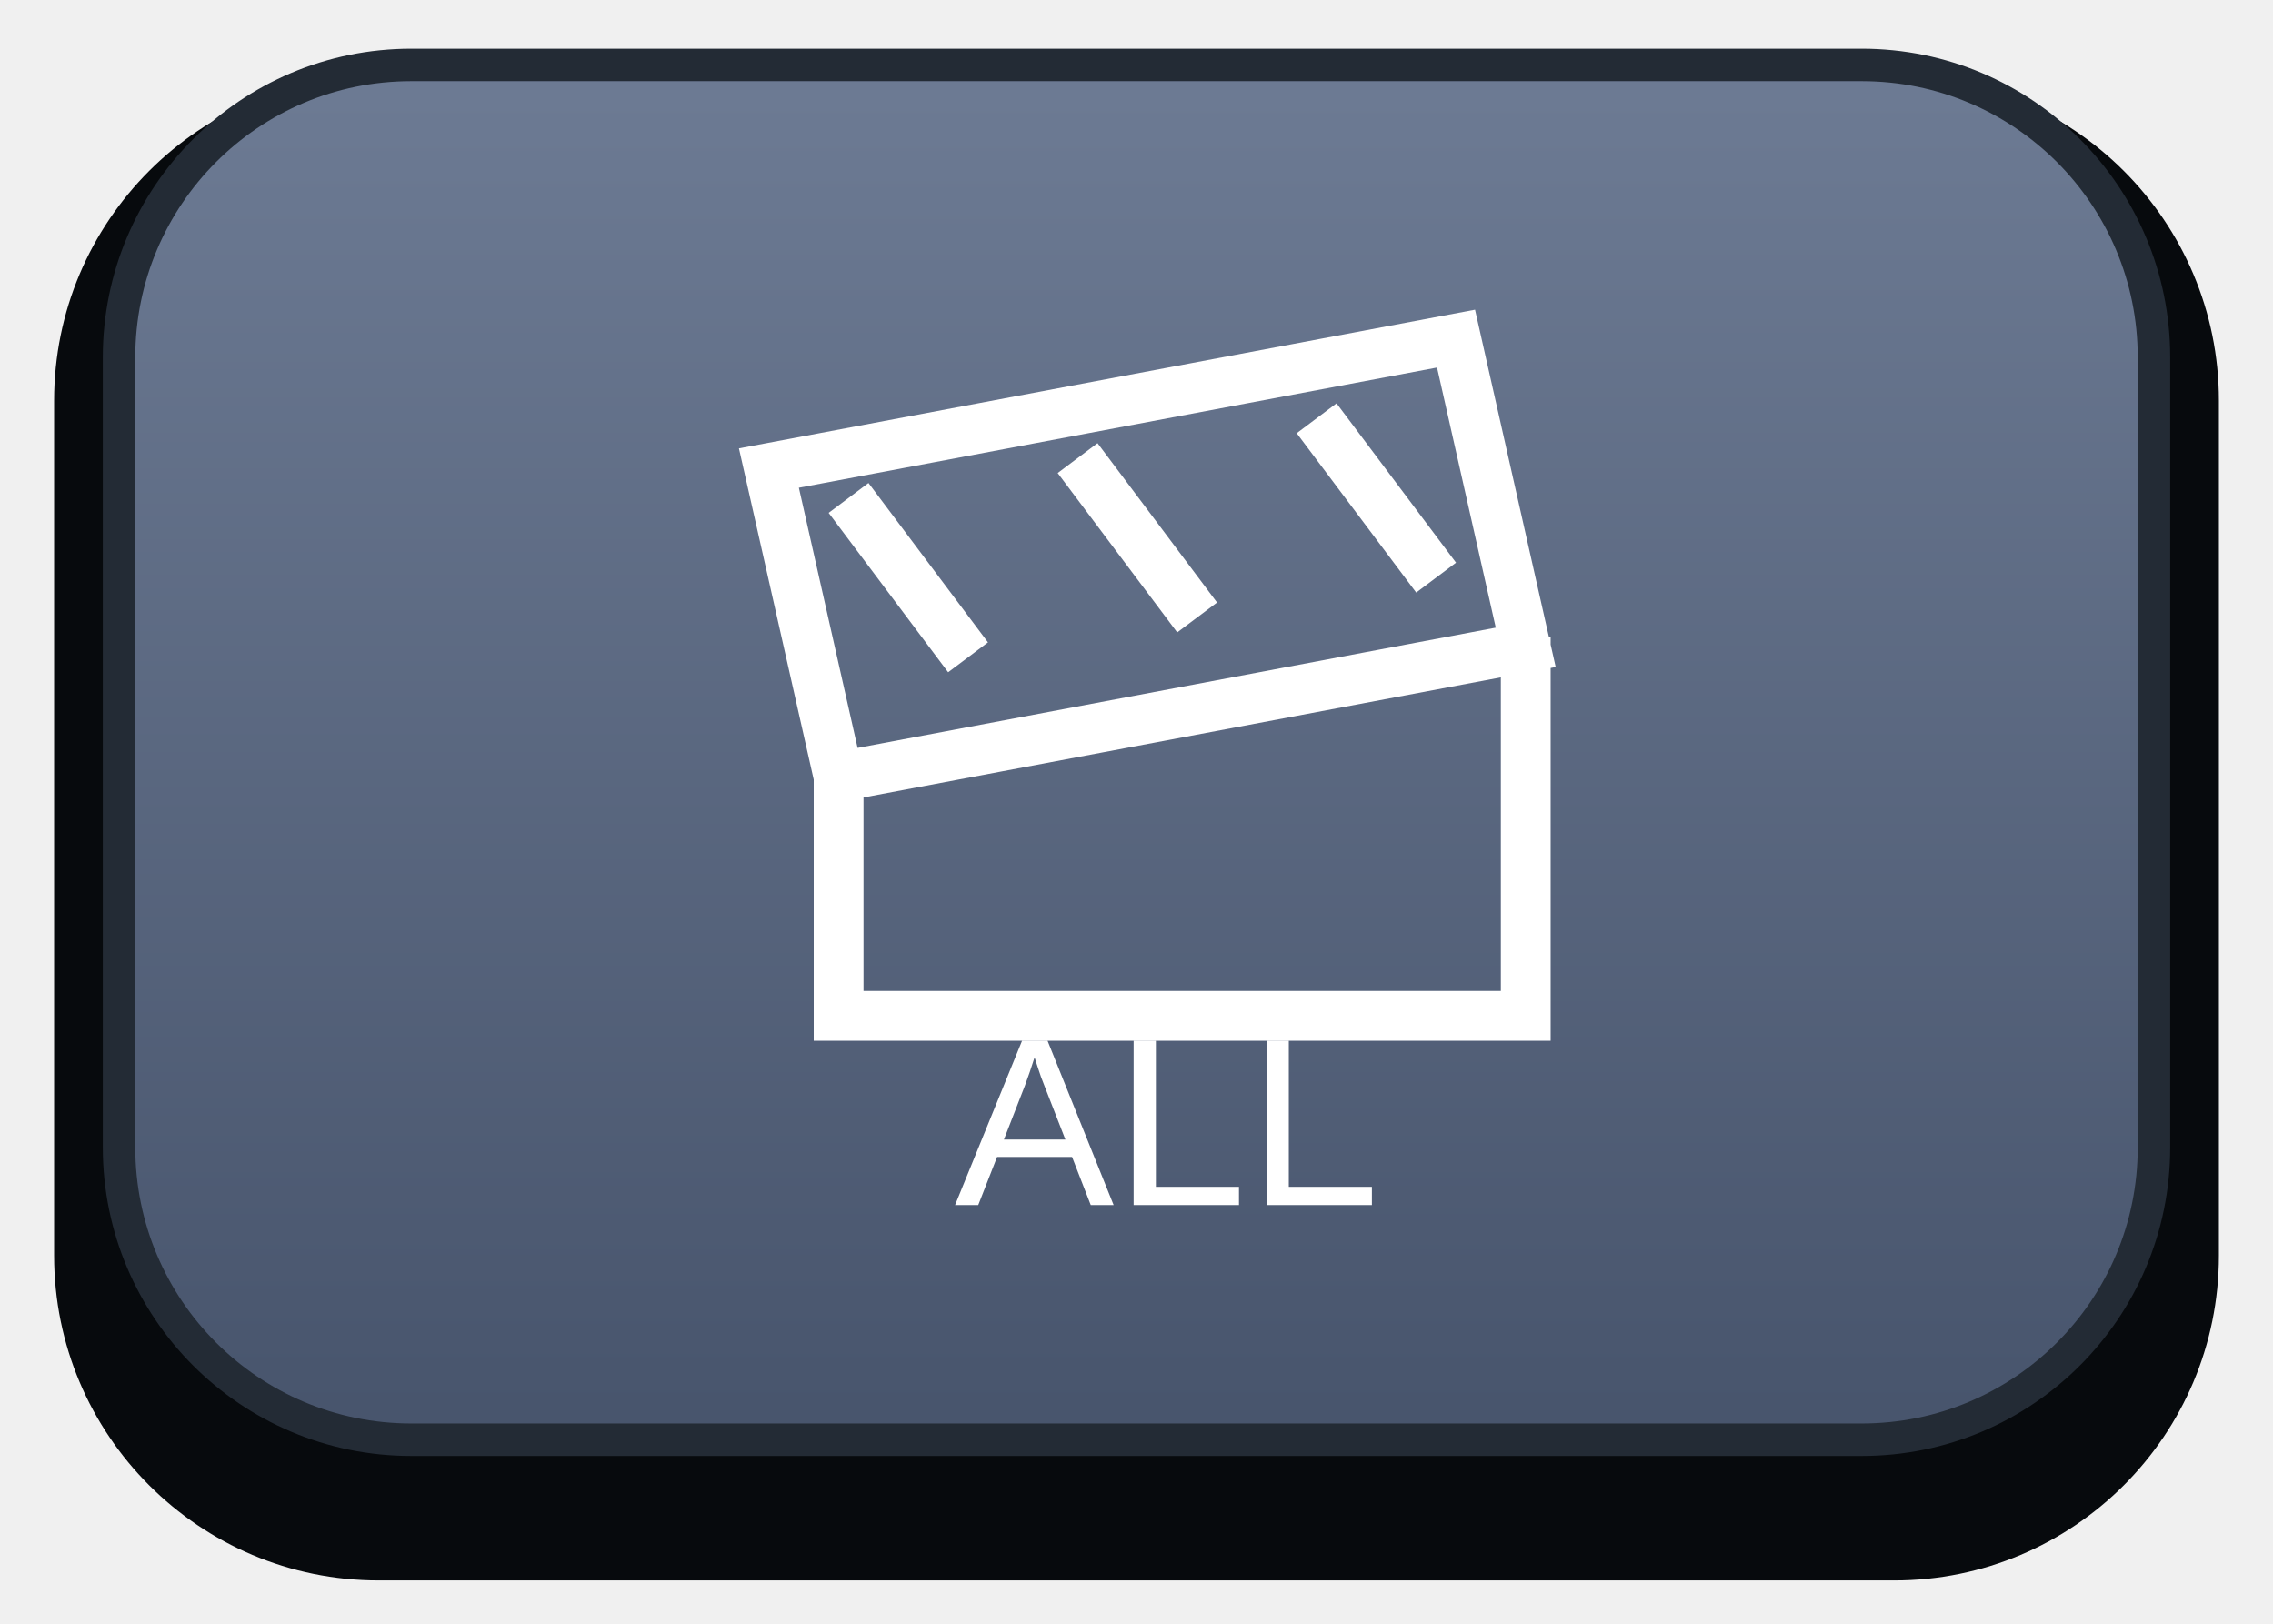
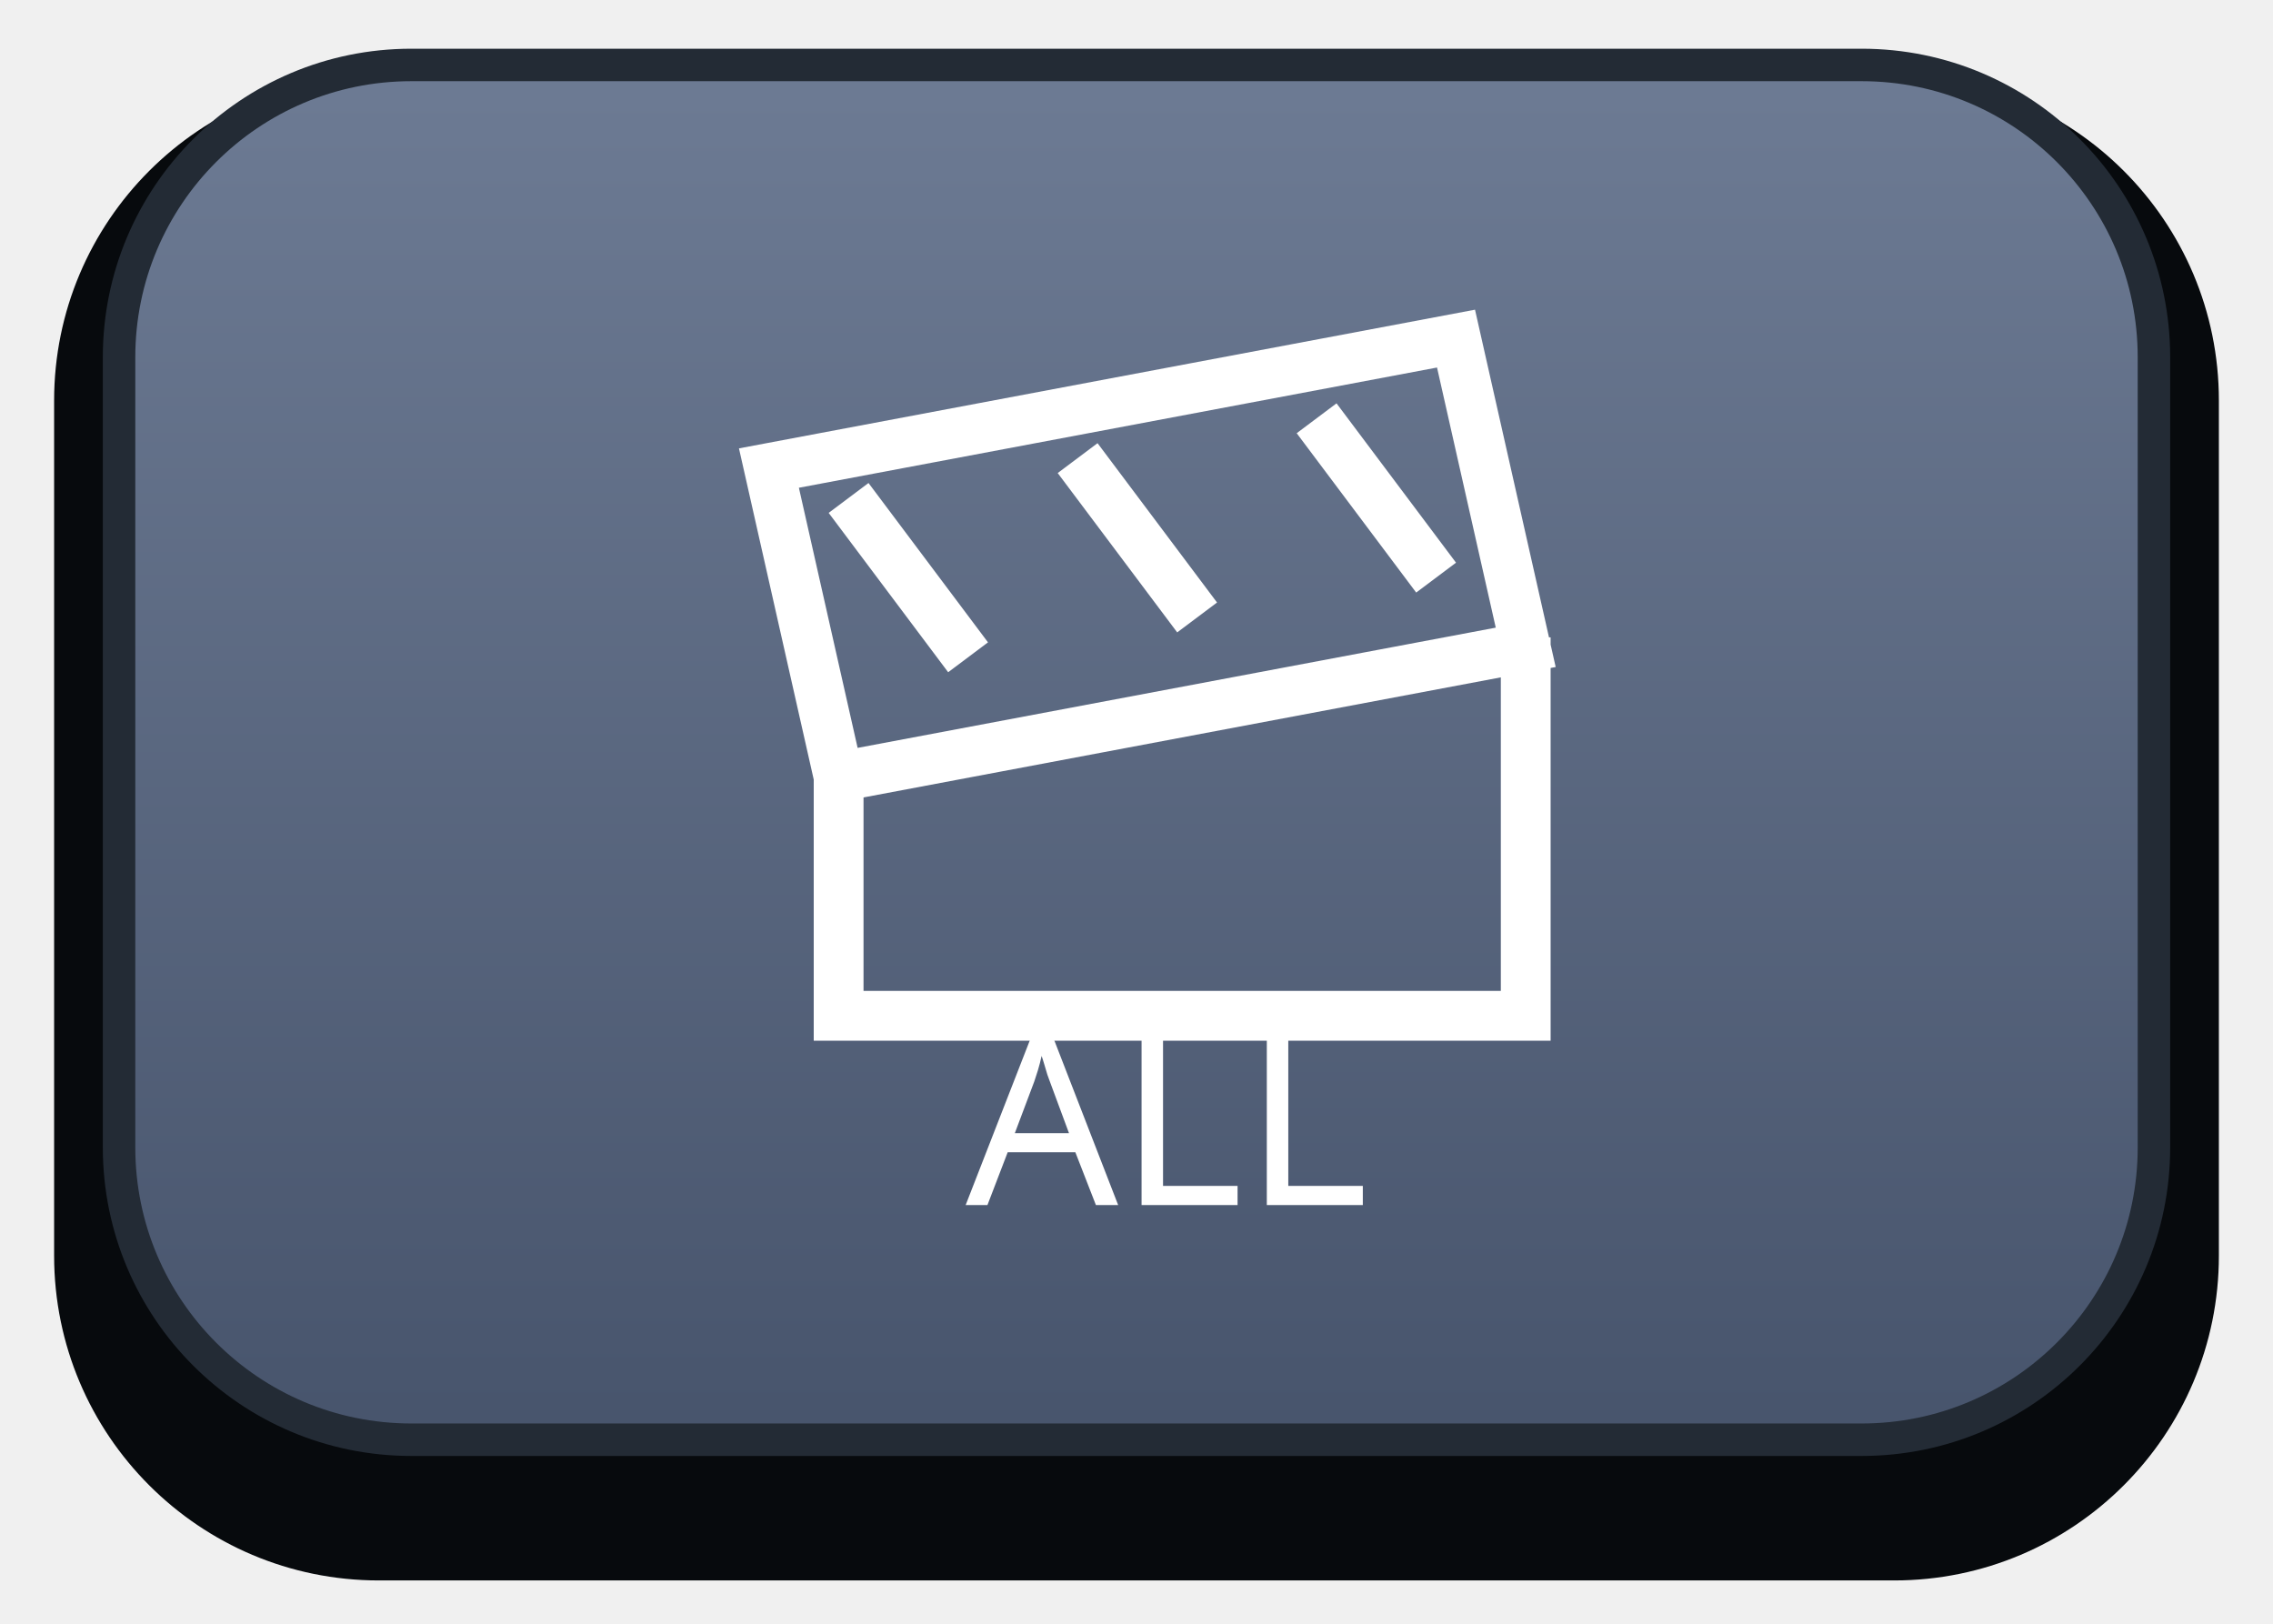
<svg xmlns="http://www.w3.org/2000/svg" viewBox="0 0 210 150">
  <defs>
    <linearGradient id="key" x2="0" y2="1">
      <stop stop-color="#6d7b94" />
      <stop offset="1" stop-color="#47546c" />
    </linearGradient>
  </defs>
  <rect x="5" y="7" width="200" height="139" rx="30" fill="#070a0d" />
  <rect x="11" y="6" width="188" height="127" rx="27" fill="url(#key)" stroke="#232b35" stroke-width="3" />
  <g transform="translate(60 23) scale(.92)" fill="white">
    <g fill="none" stroke="white" stroke-width="5">
      <path d="m12 22 69-13 7 31-69 13ZM20 25l12 16M43 21l12 16M67 17l12 16M19 53v24h69V39" />
    </g>
-     <text x="52" y="96" font-family="Arial" font-size="24" text-anchor="middle" fill="white">ALL</text>
+     <text x="52" y="96" font-family="OemCondensed" font-size="24" text-anchor="middle" fill="white">ALL</text>
  </g>
</svg>
